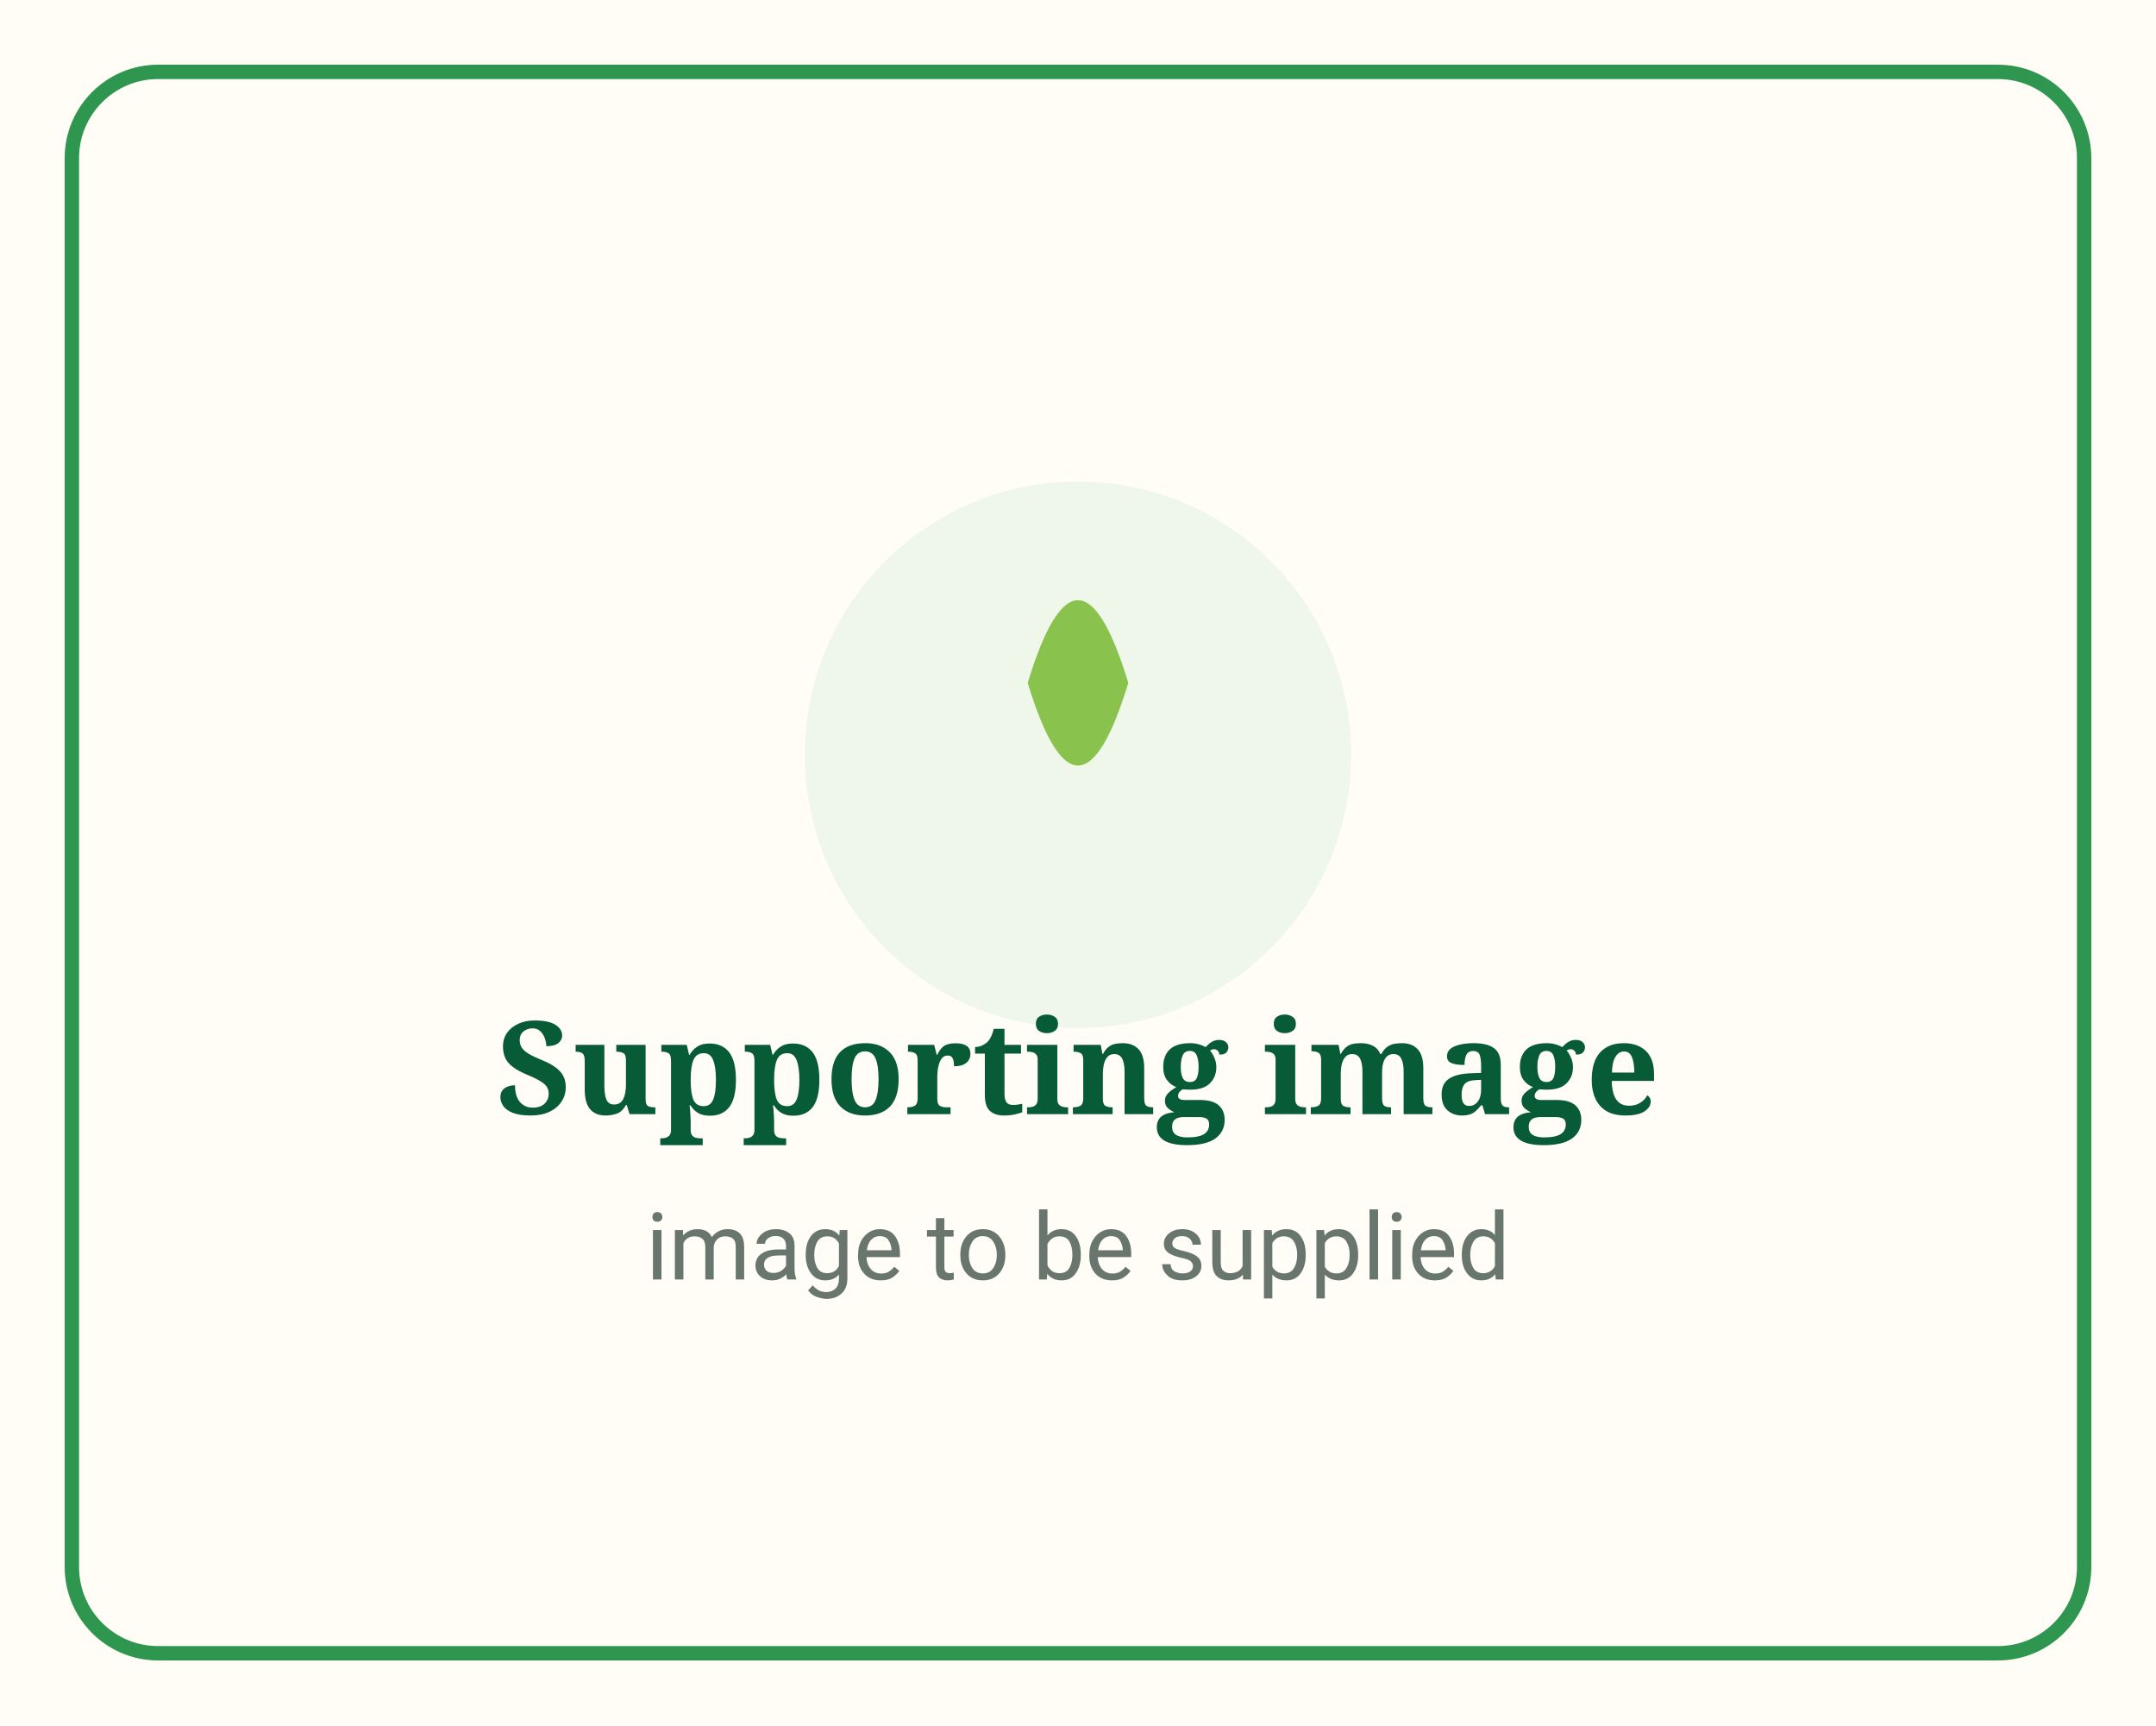
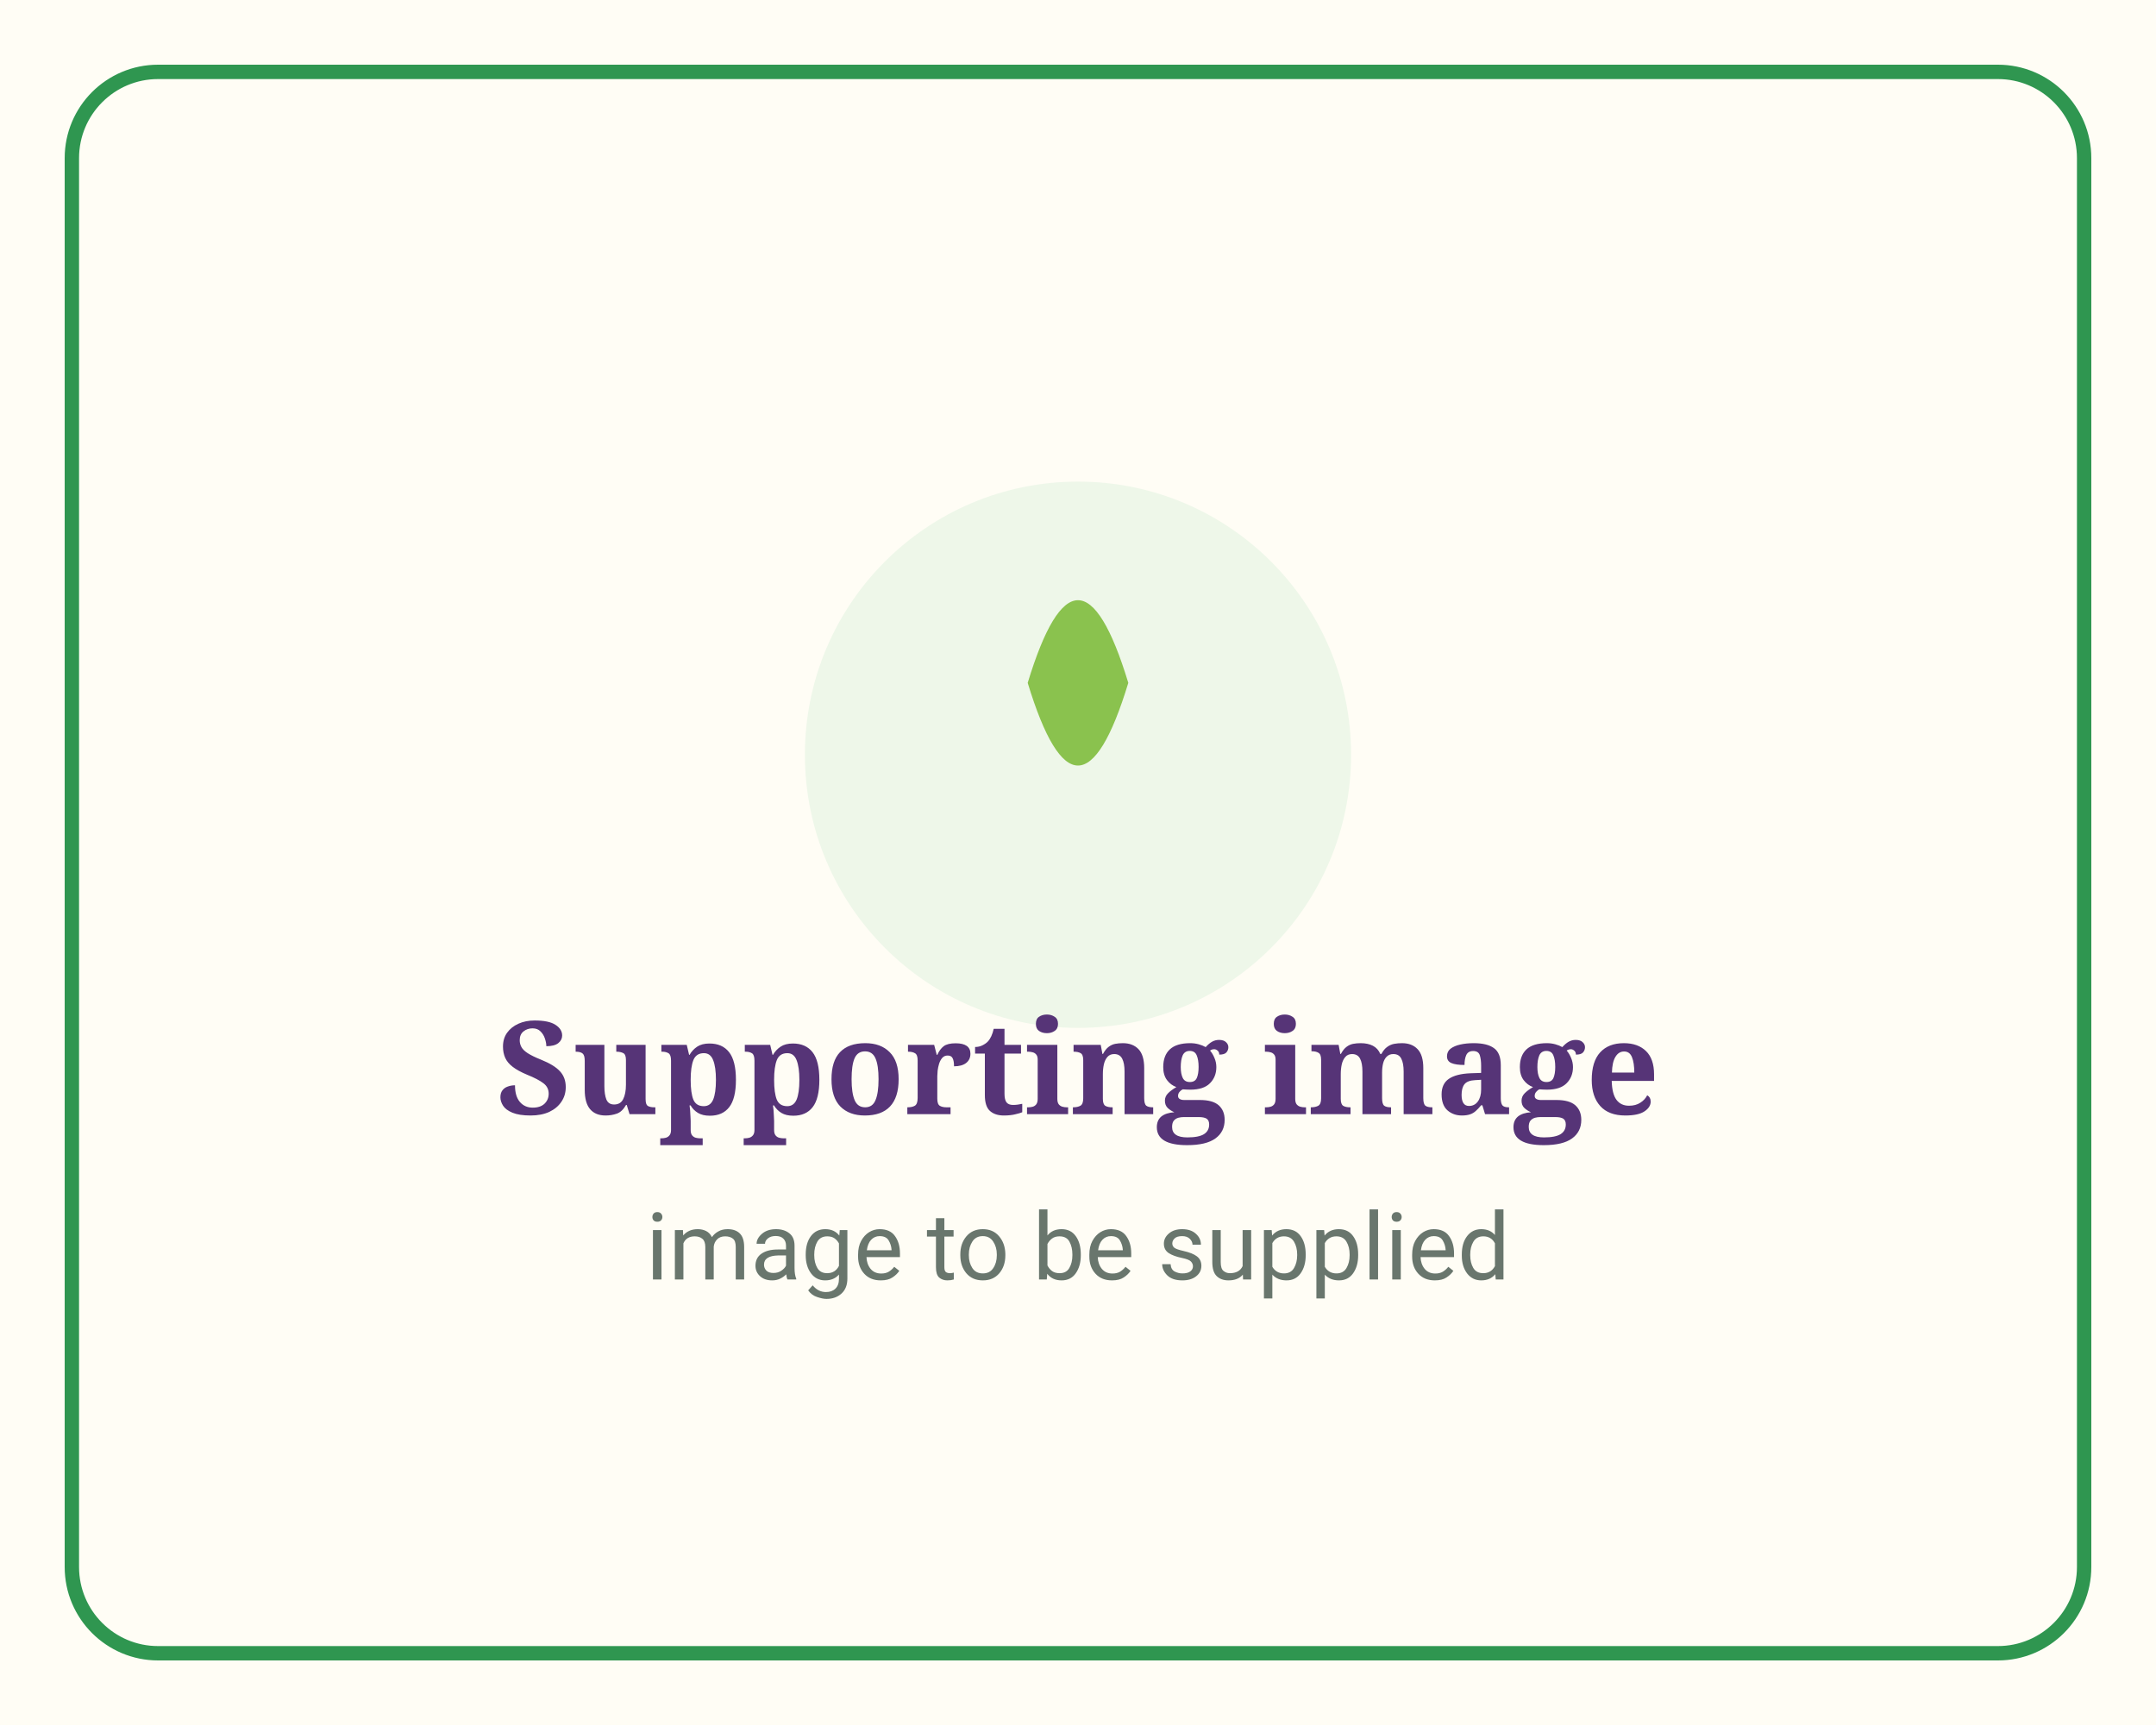
<svg xmlns="http://www.w3.org/2000/svg" width="300" height="240" viewBox="0 0 300 240">
  <defs>
    <style>
-       .title { font: bold 18px Georgia, serif; fill: #075B35; text-anchor: middle; }
+       .title { font: bold 18px Georgia, serif; fill: #563477; text-anchor: middle; }
      .sub { font: 13px system-ui, -apple-system, Segoe UI, Roboto, sans-serif; fill: #69766D; text-anchor: middle; }
    </style>
  </defs>
  <rect width="300" height="240" fill="#FFFDF5" />
  <rect x="10" y="10" width="280" height="220" fill="none" stroke="#2F9650" stroke-width="2" rx="12" />
  <circle cx="150" cy="105" r="38" fill="#EEF7E9" />
  <path d="M143 95 Q150 72 157 95 Q150 118 143 95" fill="#79B832" opacity="0.85" />
  <text x="150" y="155" class="title">Supporting image</text>
  <text x="150" y="178" class="sub">image to be supplied</text>
</svg>
